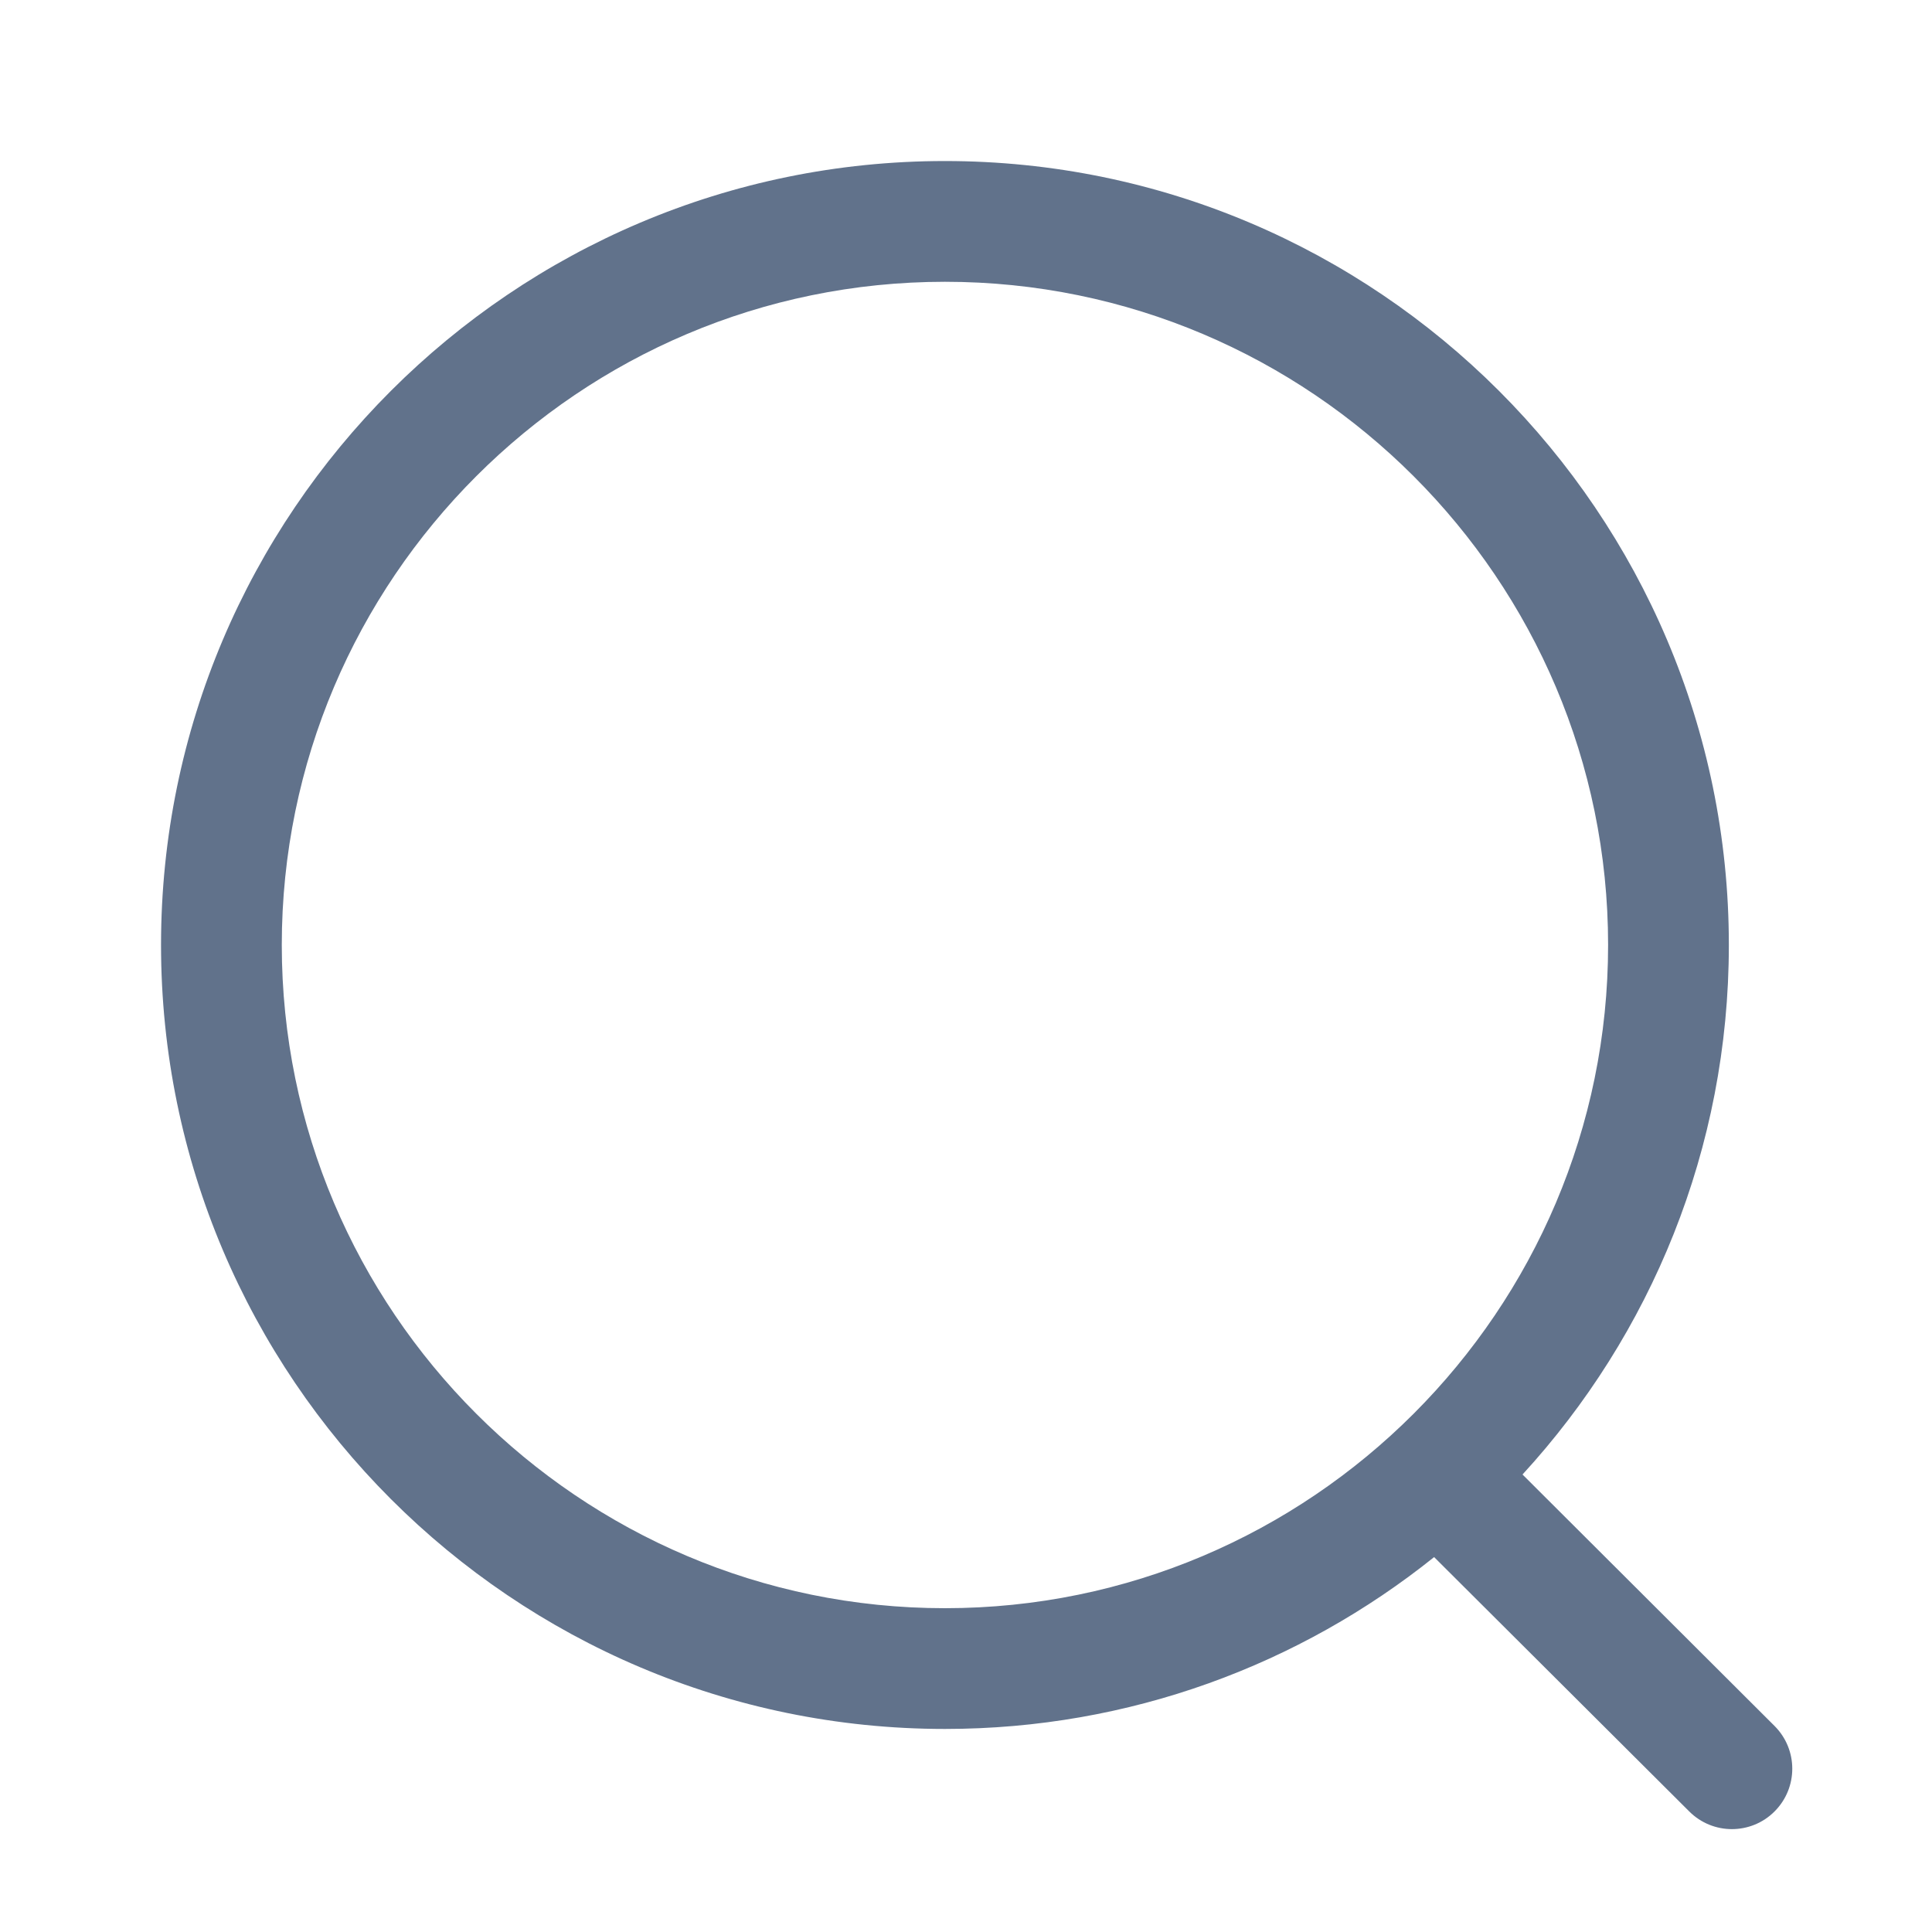
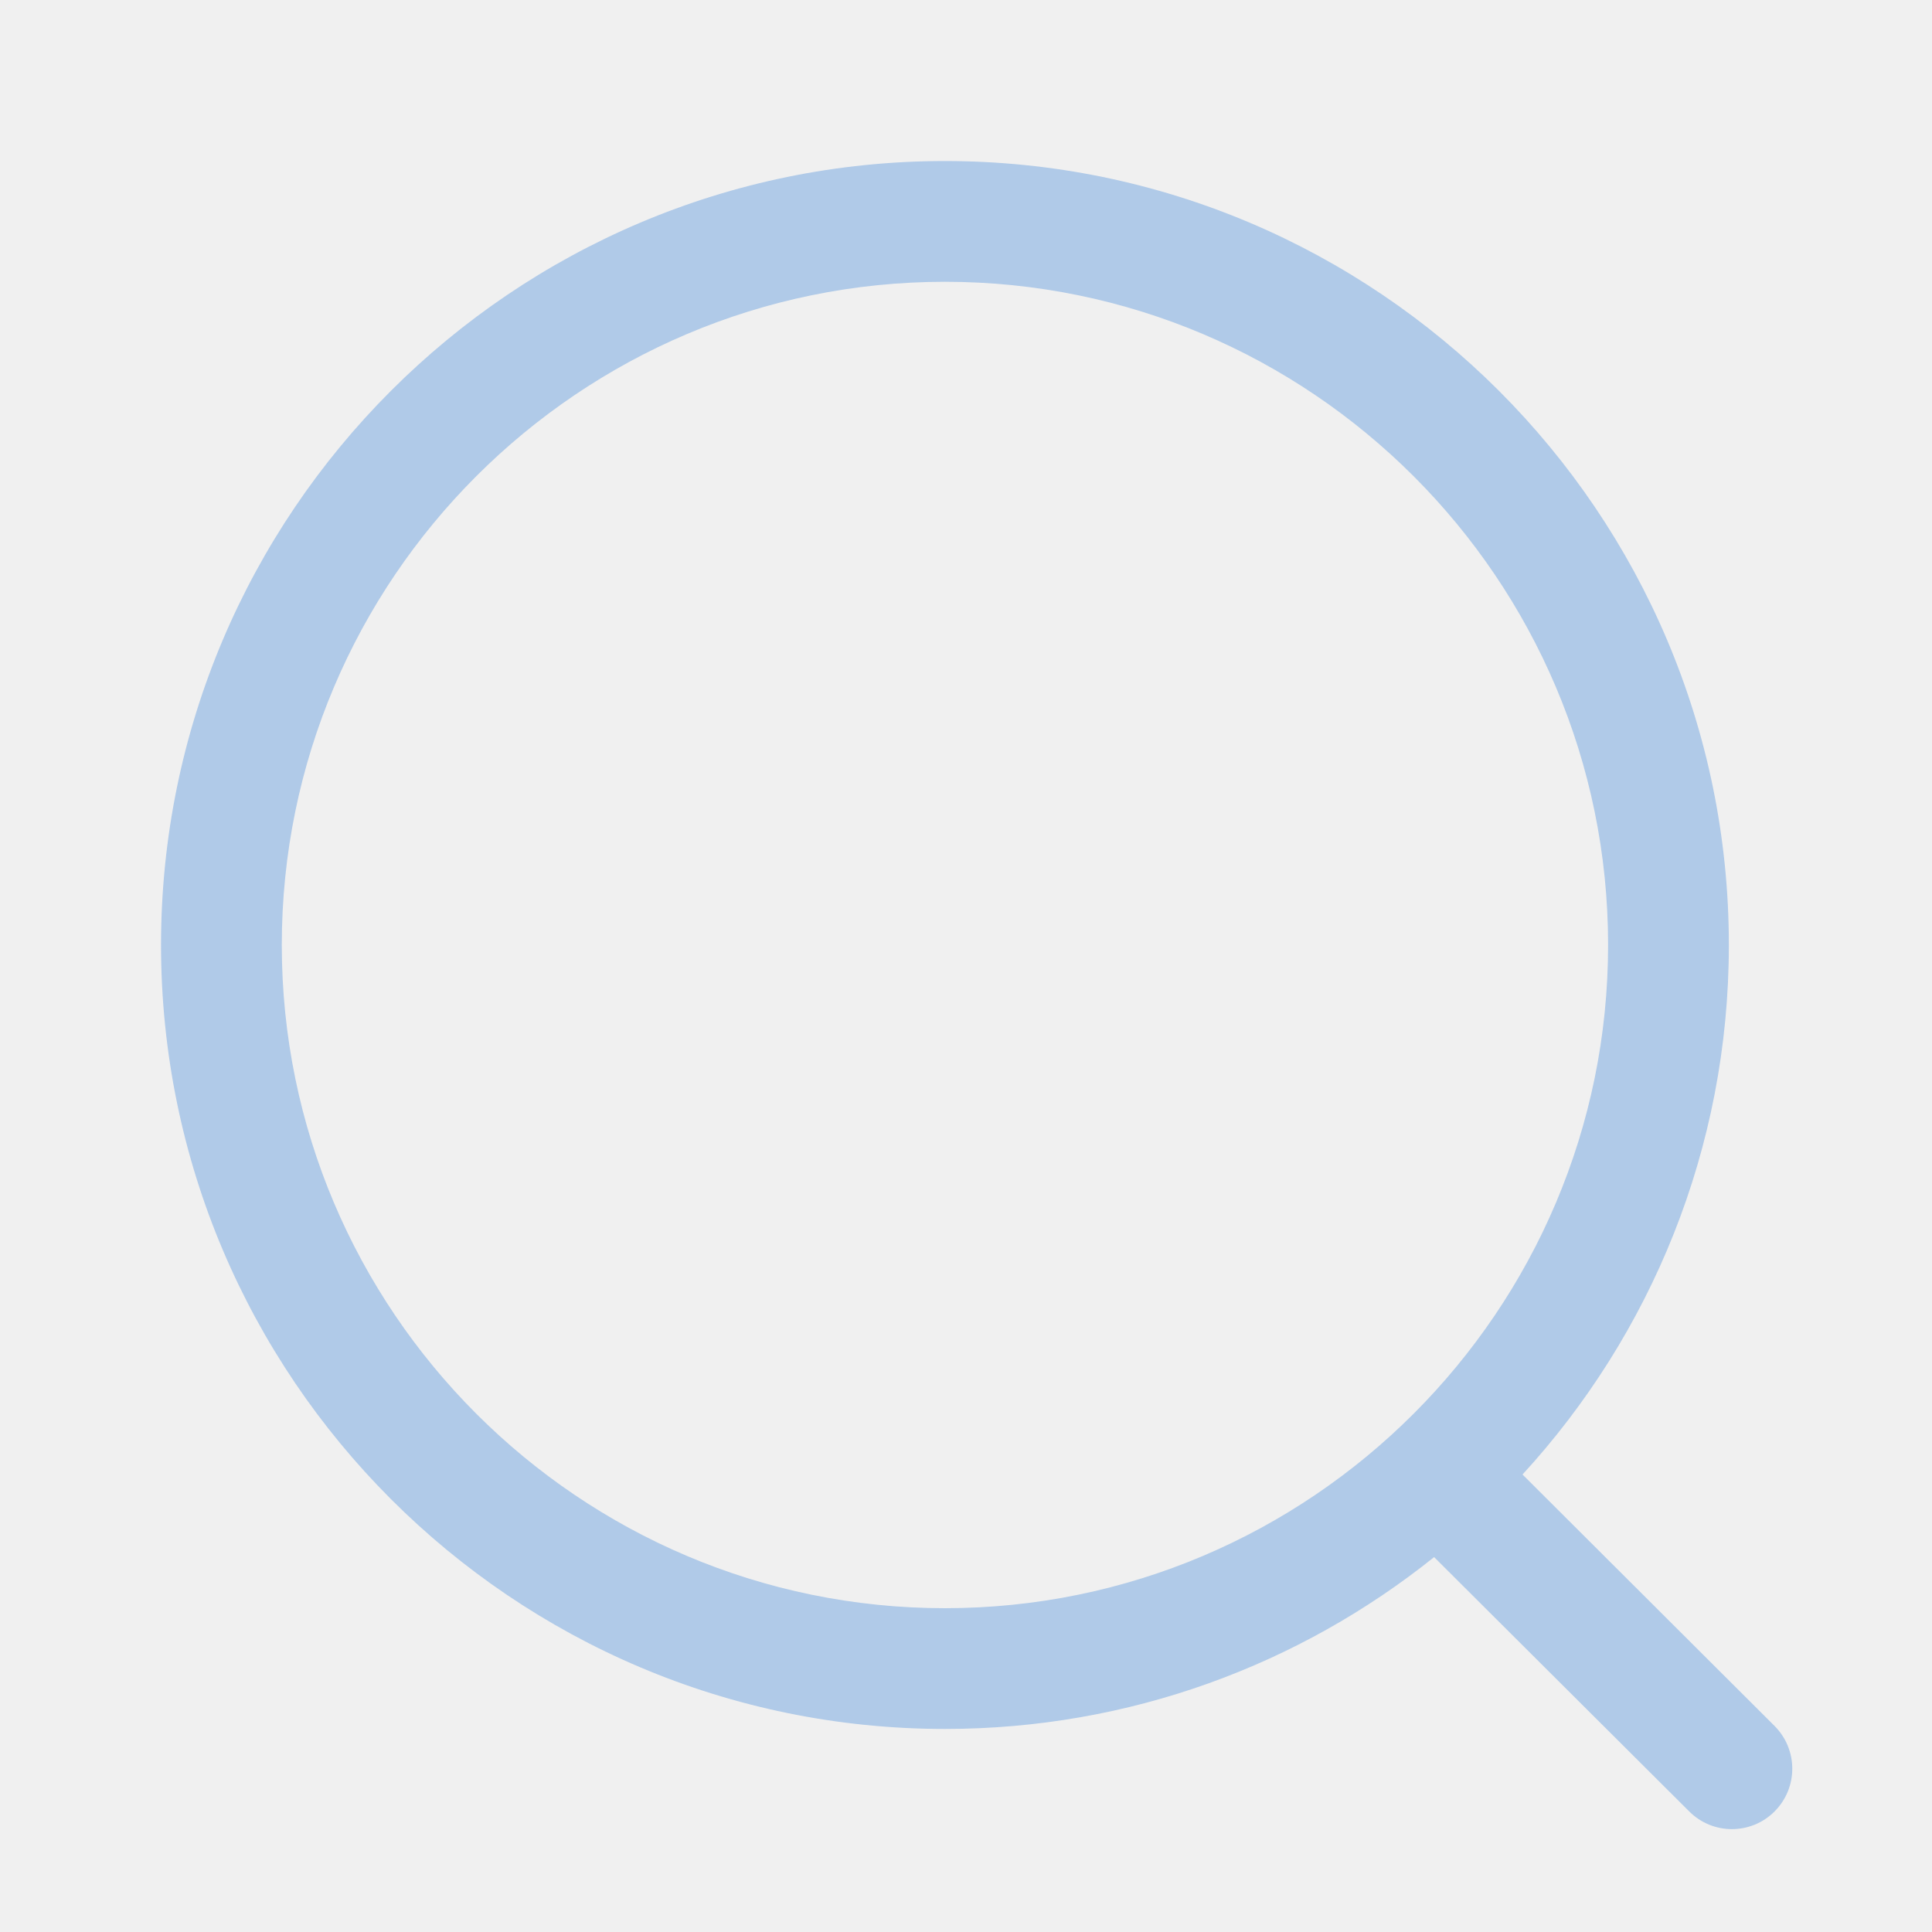
<svg xmlns="http://www.w3.org/2000/svg" width="20" height="20" viewBox="0 0 20 20" fill="none">
-   <rect width="20" height="20" fill="white" />
-   <path fill-rule="evenodd" clip-rule="evenodd" d="M9.782 1.667C14.257 1.667 17.897 5.307 17.897 9.782C17.897 11.893 17.087 13.819 15.761 15.264L18.37 17.867C18.614 18.111 18.615 18.506 18.371 18.751C18.249 18.874 18.088 18.935 17.928 18.935C17.769 18.935 17.609 18.874 17.487 18.752L14.846 16.119C13.457 17.232 11.696 17.898 9.782 17.898C5.307 17.898 1.667 14.257 1.667 9.782C1.667 5.307 5.307 1.667 9.782 1.667ZM9.782 2.917C5.997 2.917 2.917 5.996 2.917 9.782C2.917 13.568 5.997 16.648 9.782 16.648C13.567 16.648 16.647 13.568 16.647 9.782C16.647 5.996 13.567 2.917 9.782 2.917Z" fill="#1E375A" fill-opacity="0.7" />
+   <rect width="20" height="20" fill="none" />
+   <path fill-rule="evenodd" clip-rule="evenodd" d="M9.782 1.667C14.257 1.667 17.897 5.307 17.897 9.782C17.897 11.893 17.087 13.819 15.761 15.264L18.37 17.867C18.614 18.111 18.615 18.506 18.371 18.751C18.249 18.874 18.088 18.935 17.928 18.935C17.769 18.935 17.609 18.874 17.487 18.752L14.846 16.119C13.457 17.232 11.696 17.898 9.782 17.898C5.307 17.898 1.667 14.257 1.667 9.782C1.667 5.307 5.307 1.667 9.782 1.667ZM9.782 2.917C5.997 2.917 2.917 5.996 2.917 9.782C2.917 13.568 5.997 16.648 9.782 16.648C13.567 16.648 16.647 13.568 16.647 9.782C16.647 5.996 13.567 2.917 9.782 2.917Z" fill="#95bae4" fill-opacity="0.7" />
</svg>
